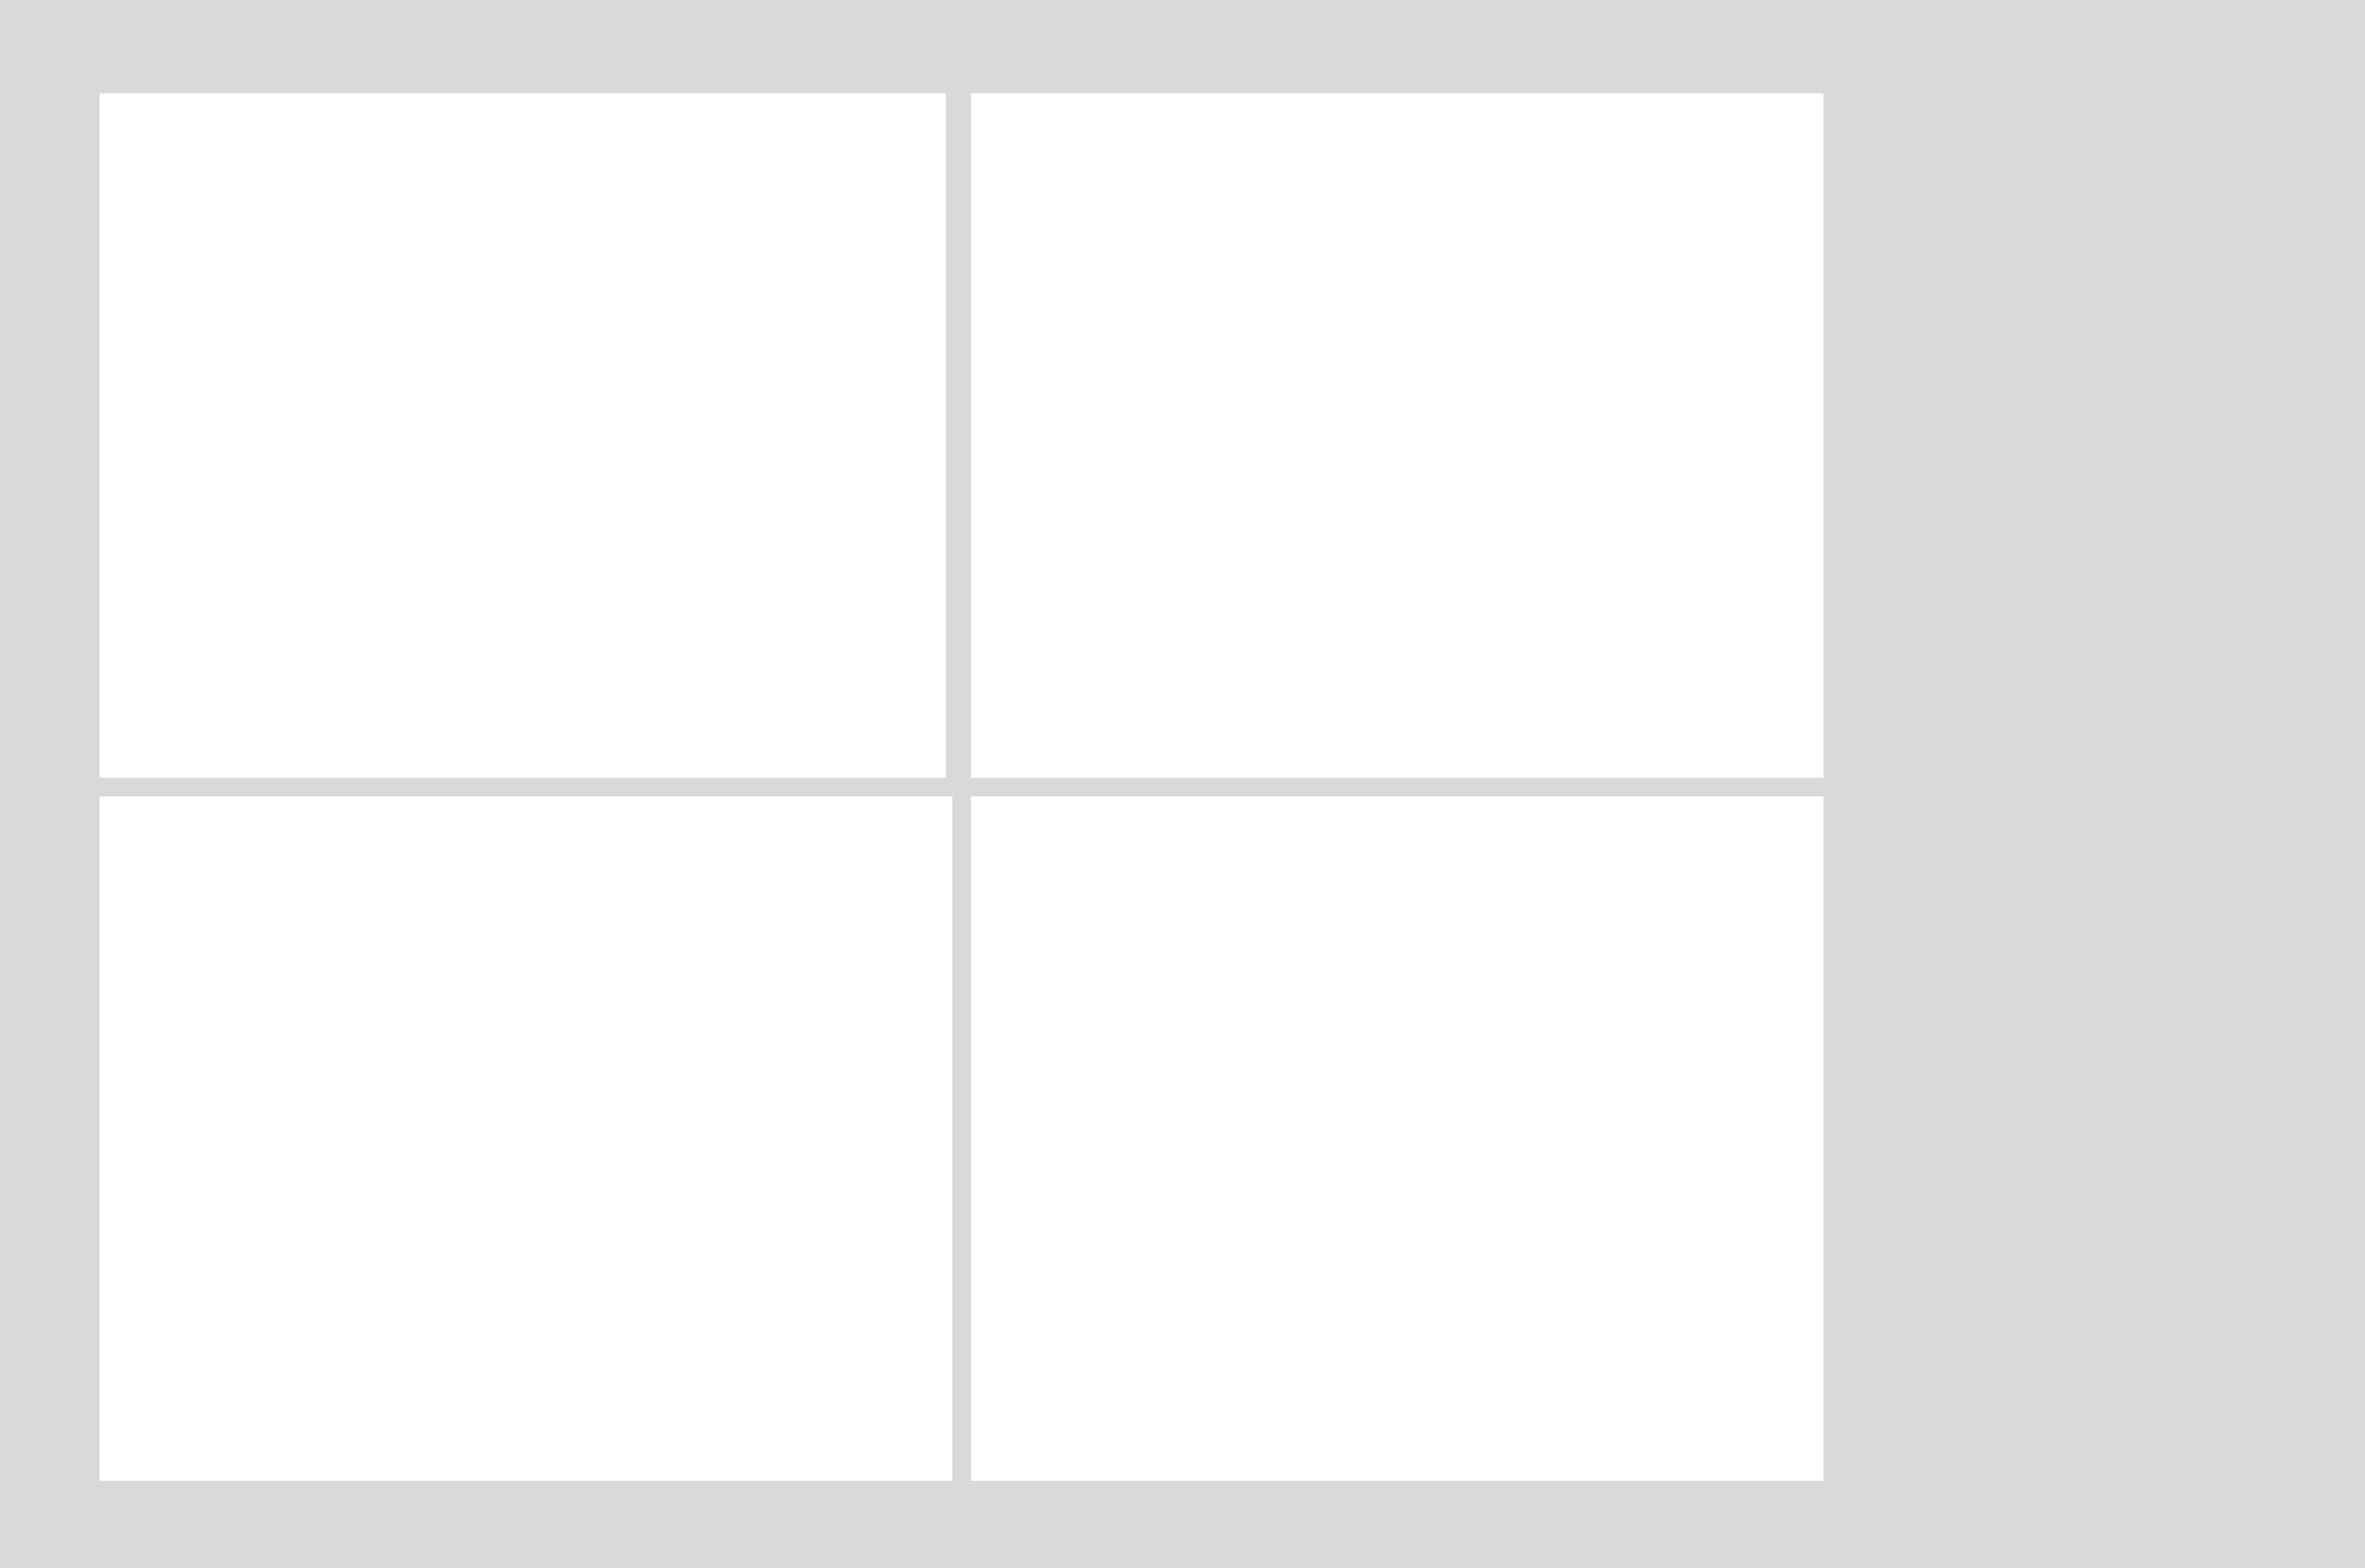
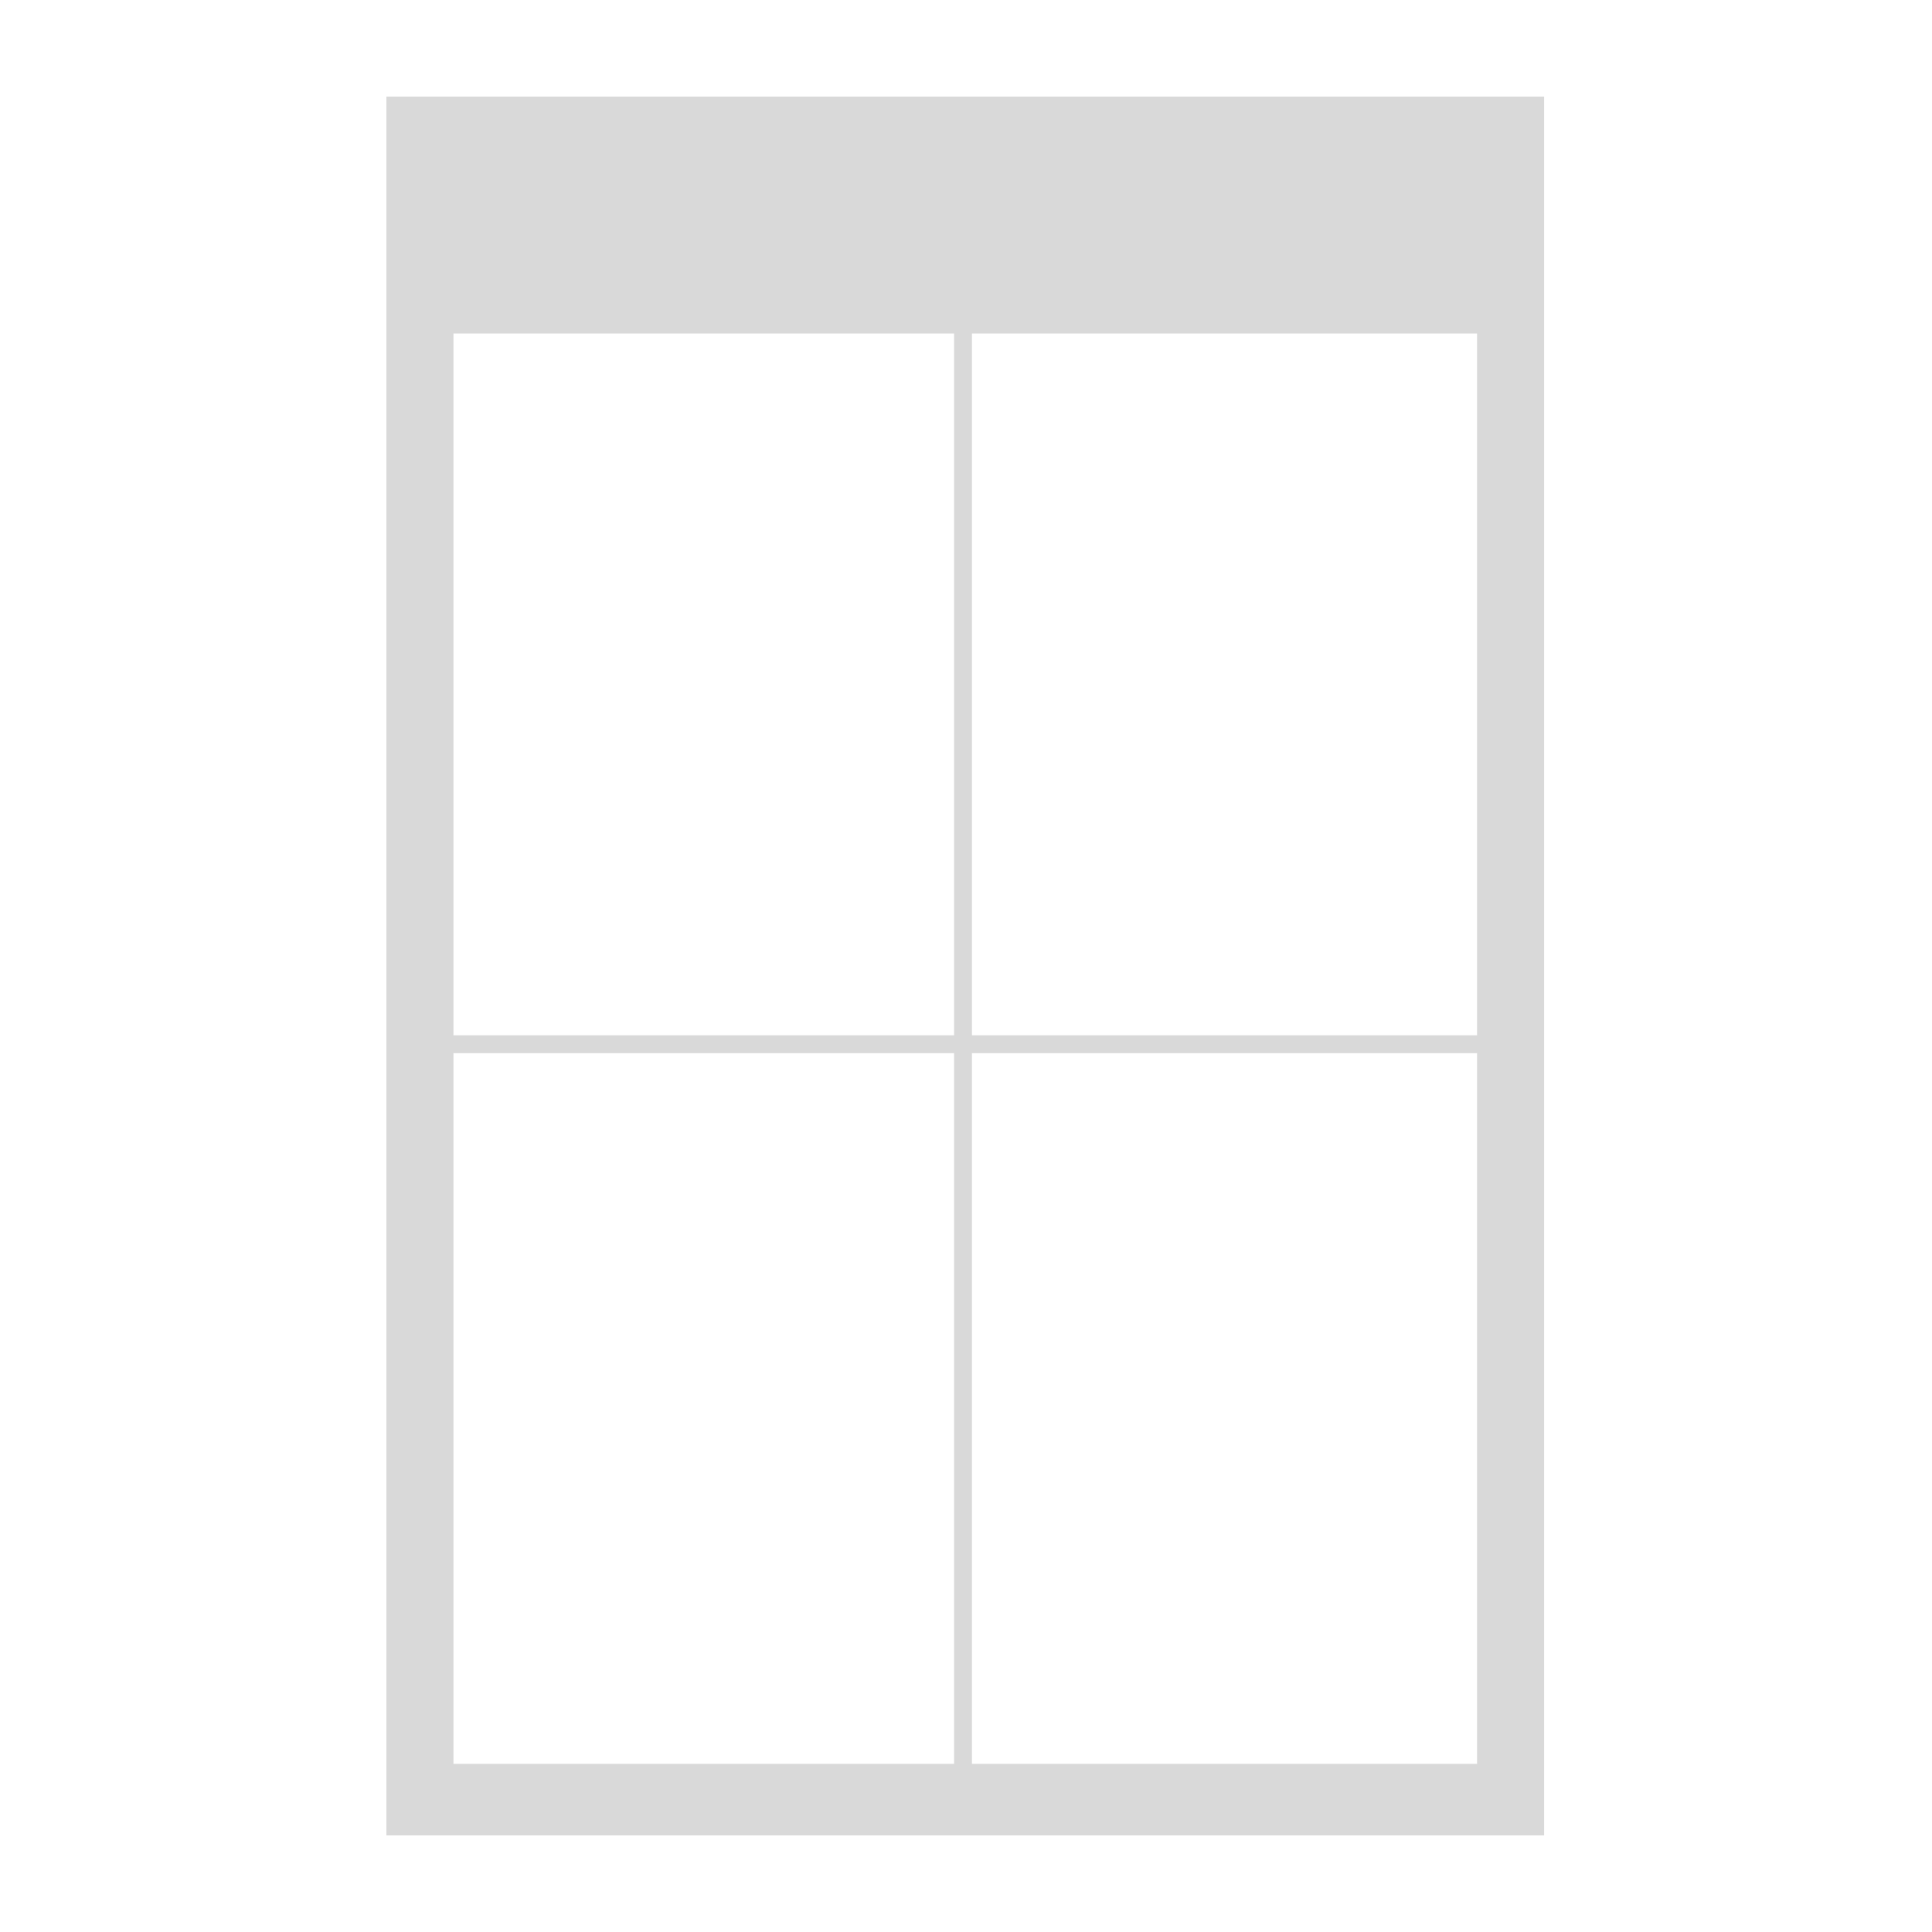
- <svg xmlns="http://www.w3.org/2000/svg" width="380" height="252" viewBox="0 0 380 252" fill="none">
-   <rect width="380" height="252" fill="#D9D9D9" />
-   <rect x="156" y="128" width="137" height="110" fill="white" />
-   <rect x="156" y="15" width="137" height="110" fill="white" />
-   <rect x="16" y="128" width="137" height="110" fill="white" />
-   <rect x="16" y="15" width="136" height="110" fill="white" />
+ <svg xmlns="http://www.w3.org/2000/svg" width="400" height="400" viewBox="0 0 400 400" fill="none">
+   <rect width="400" height="400" fill="white" />
+   <rect x="80" y="20" width="239.692" height="360" fill="#D9D9D9" />
+   <rect x="201.234" y="218.046" width="104.576" height="147.147" fill="white" />
+   <rect x="201.234" y="69.049" width="104.576" height="145.296" fill="white" />
+   <rect x="93.882" y="218.046" width="103.65" height="147.147" fill="white" />
+   <rect x="93.882" y="69.049" width="103.65" height="145.296" fill="white" />
</svg>
